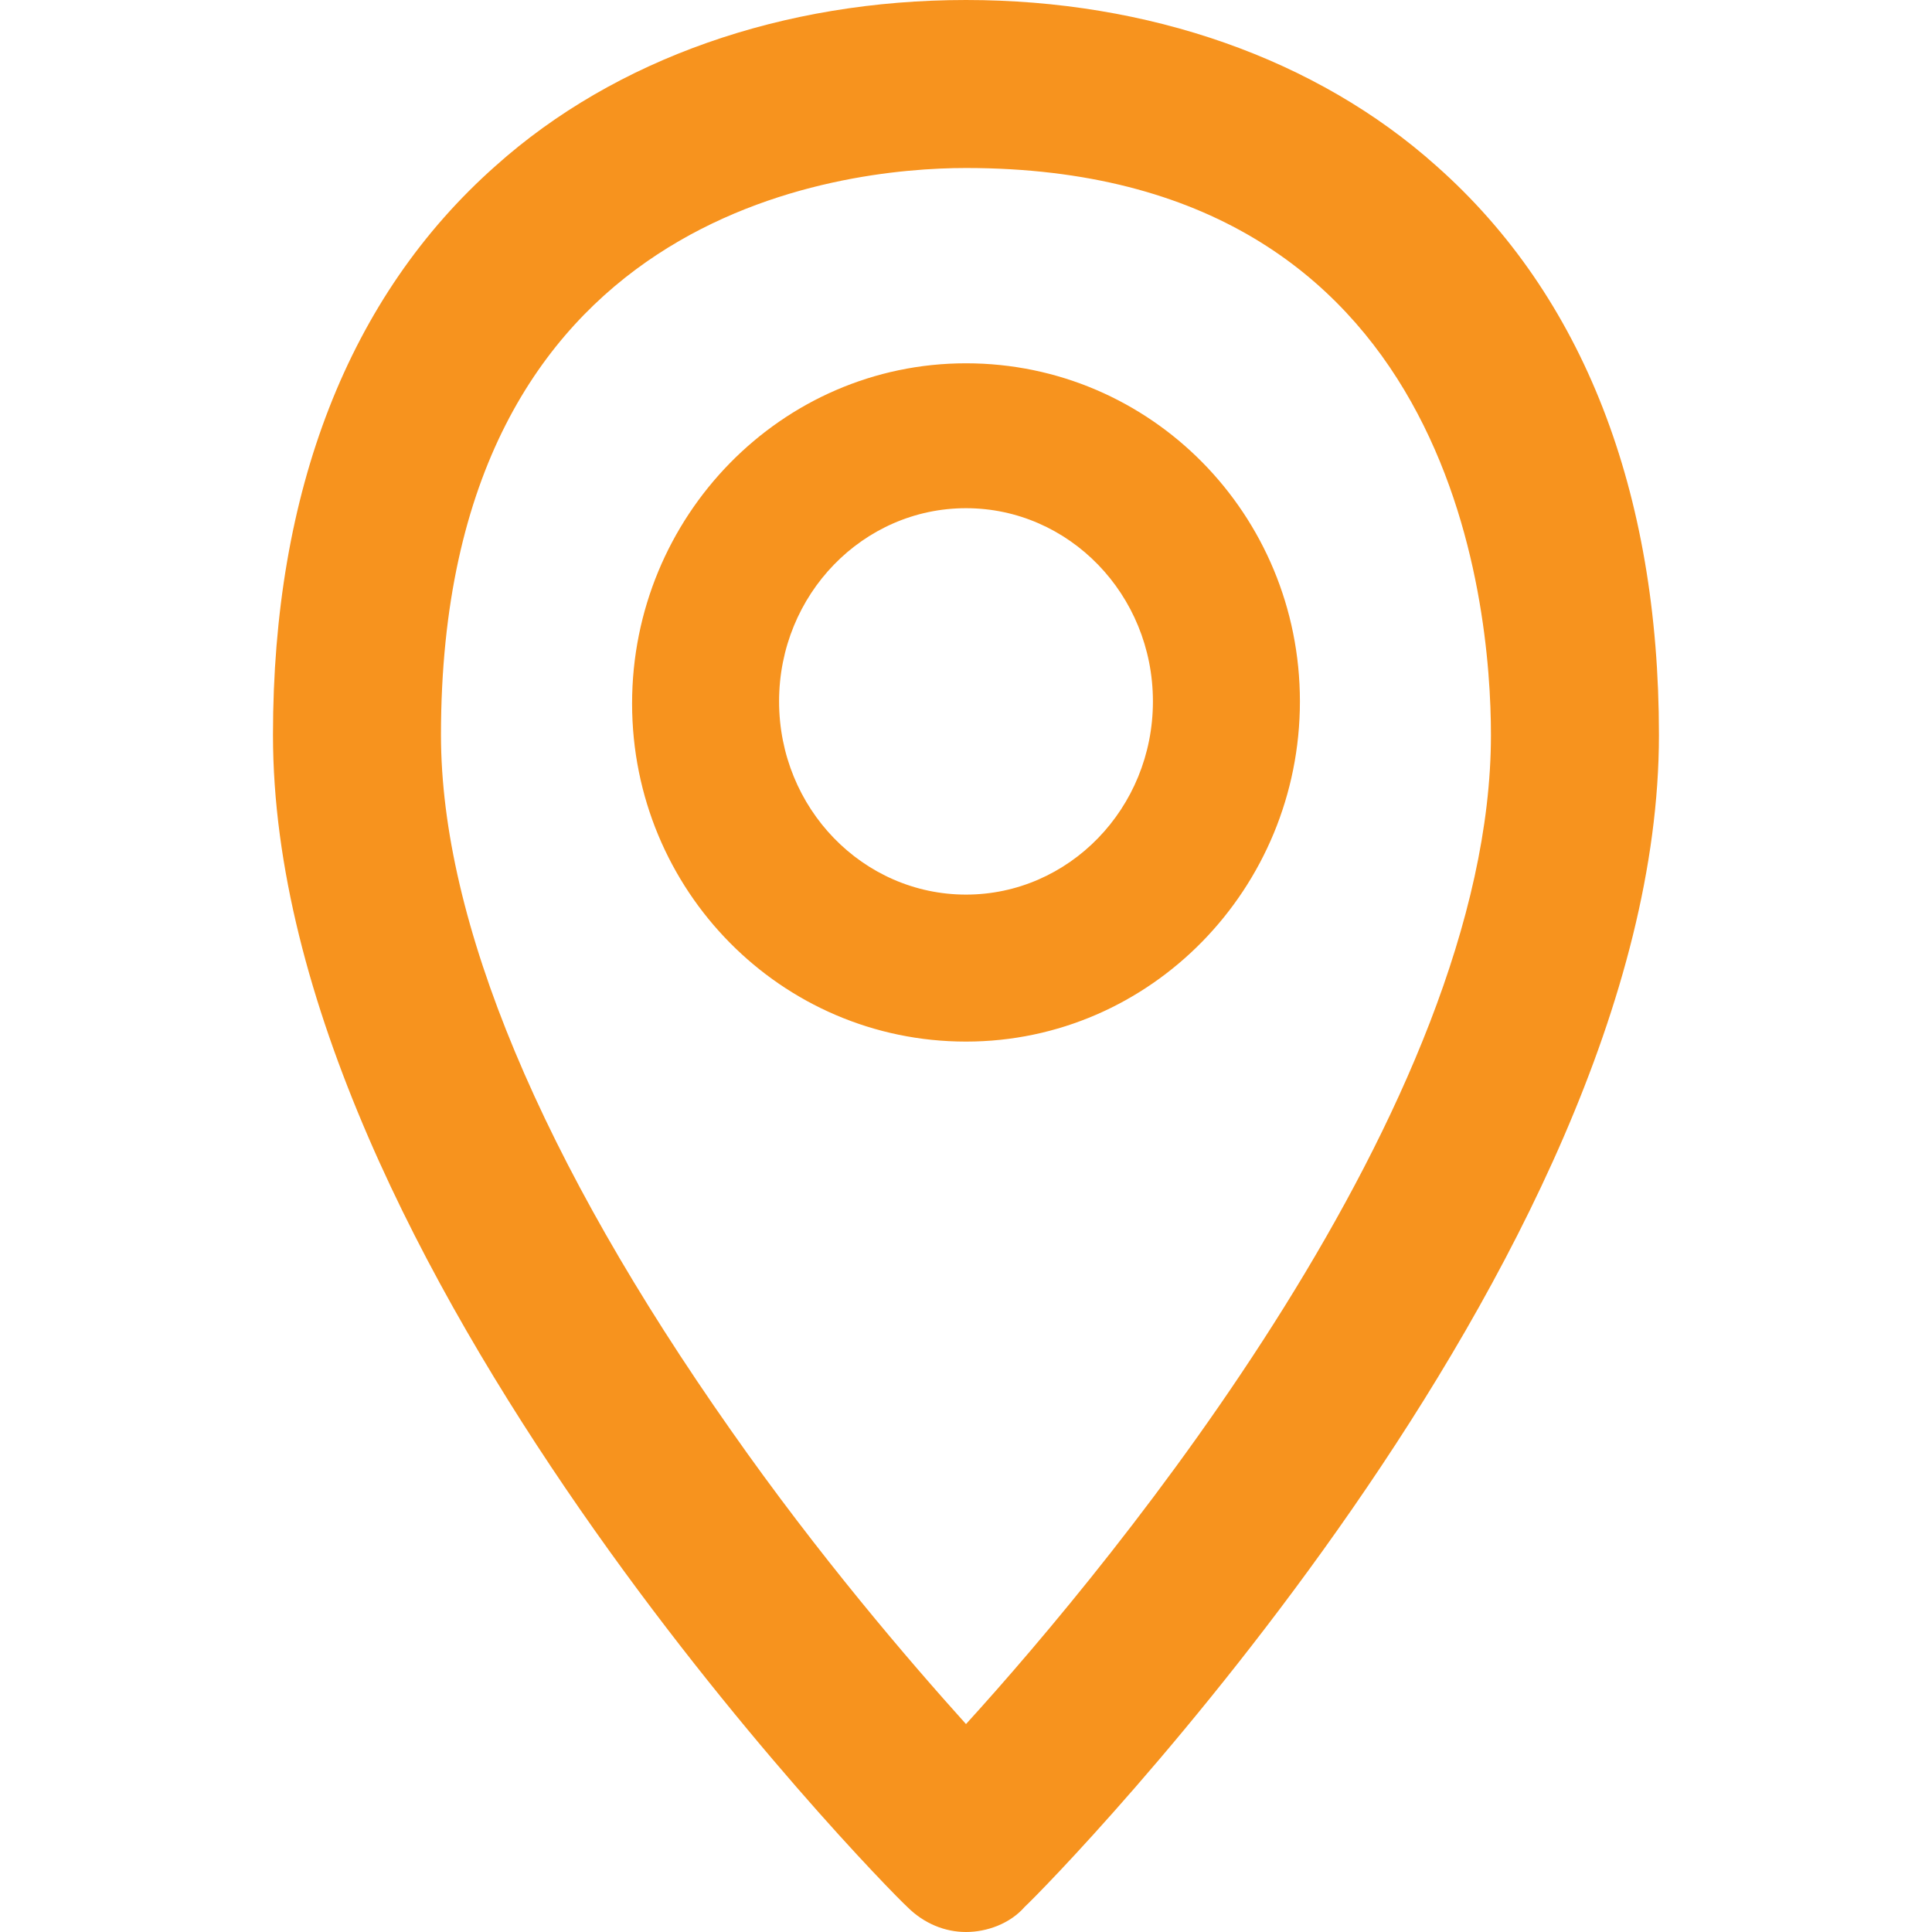
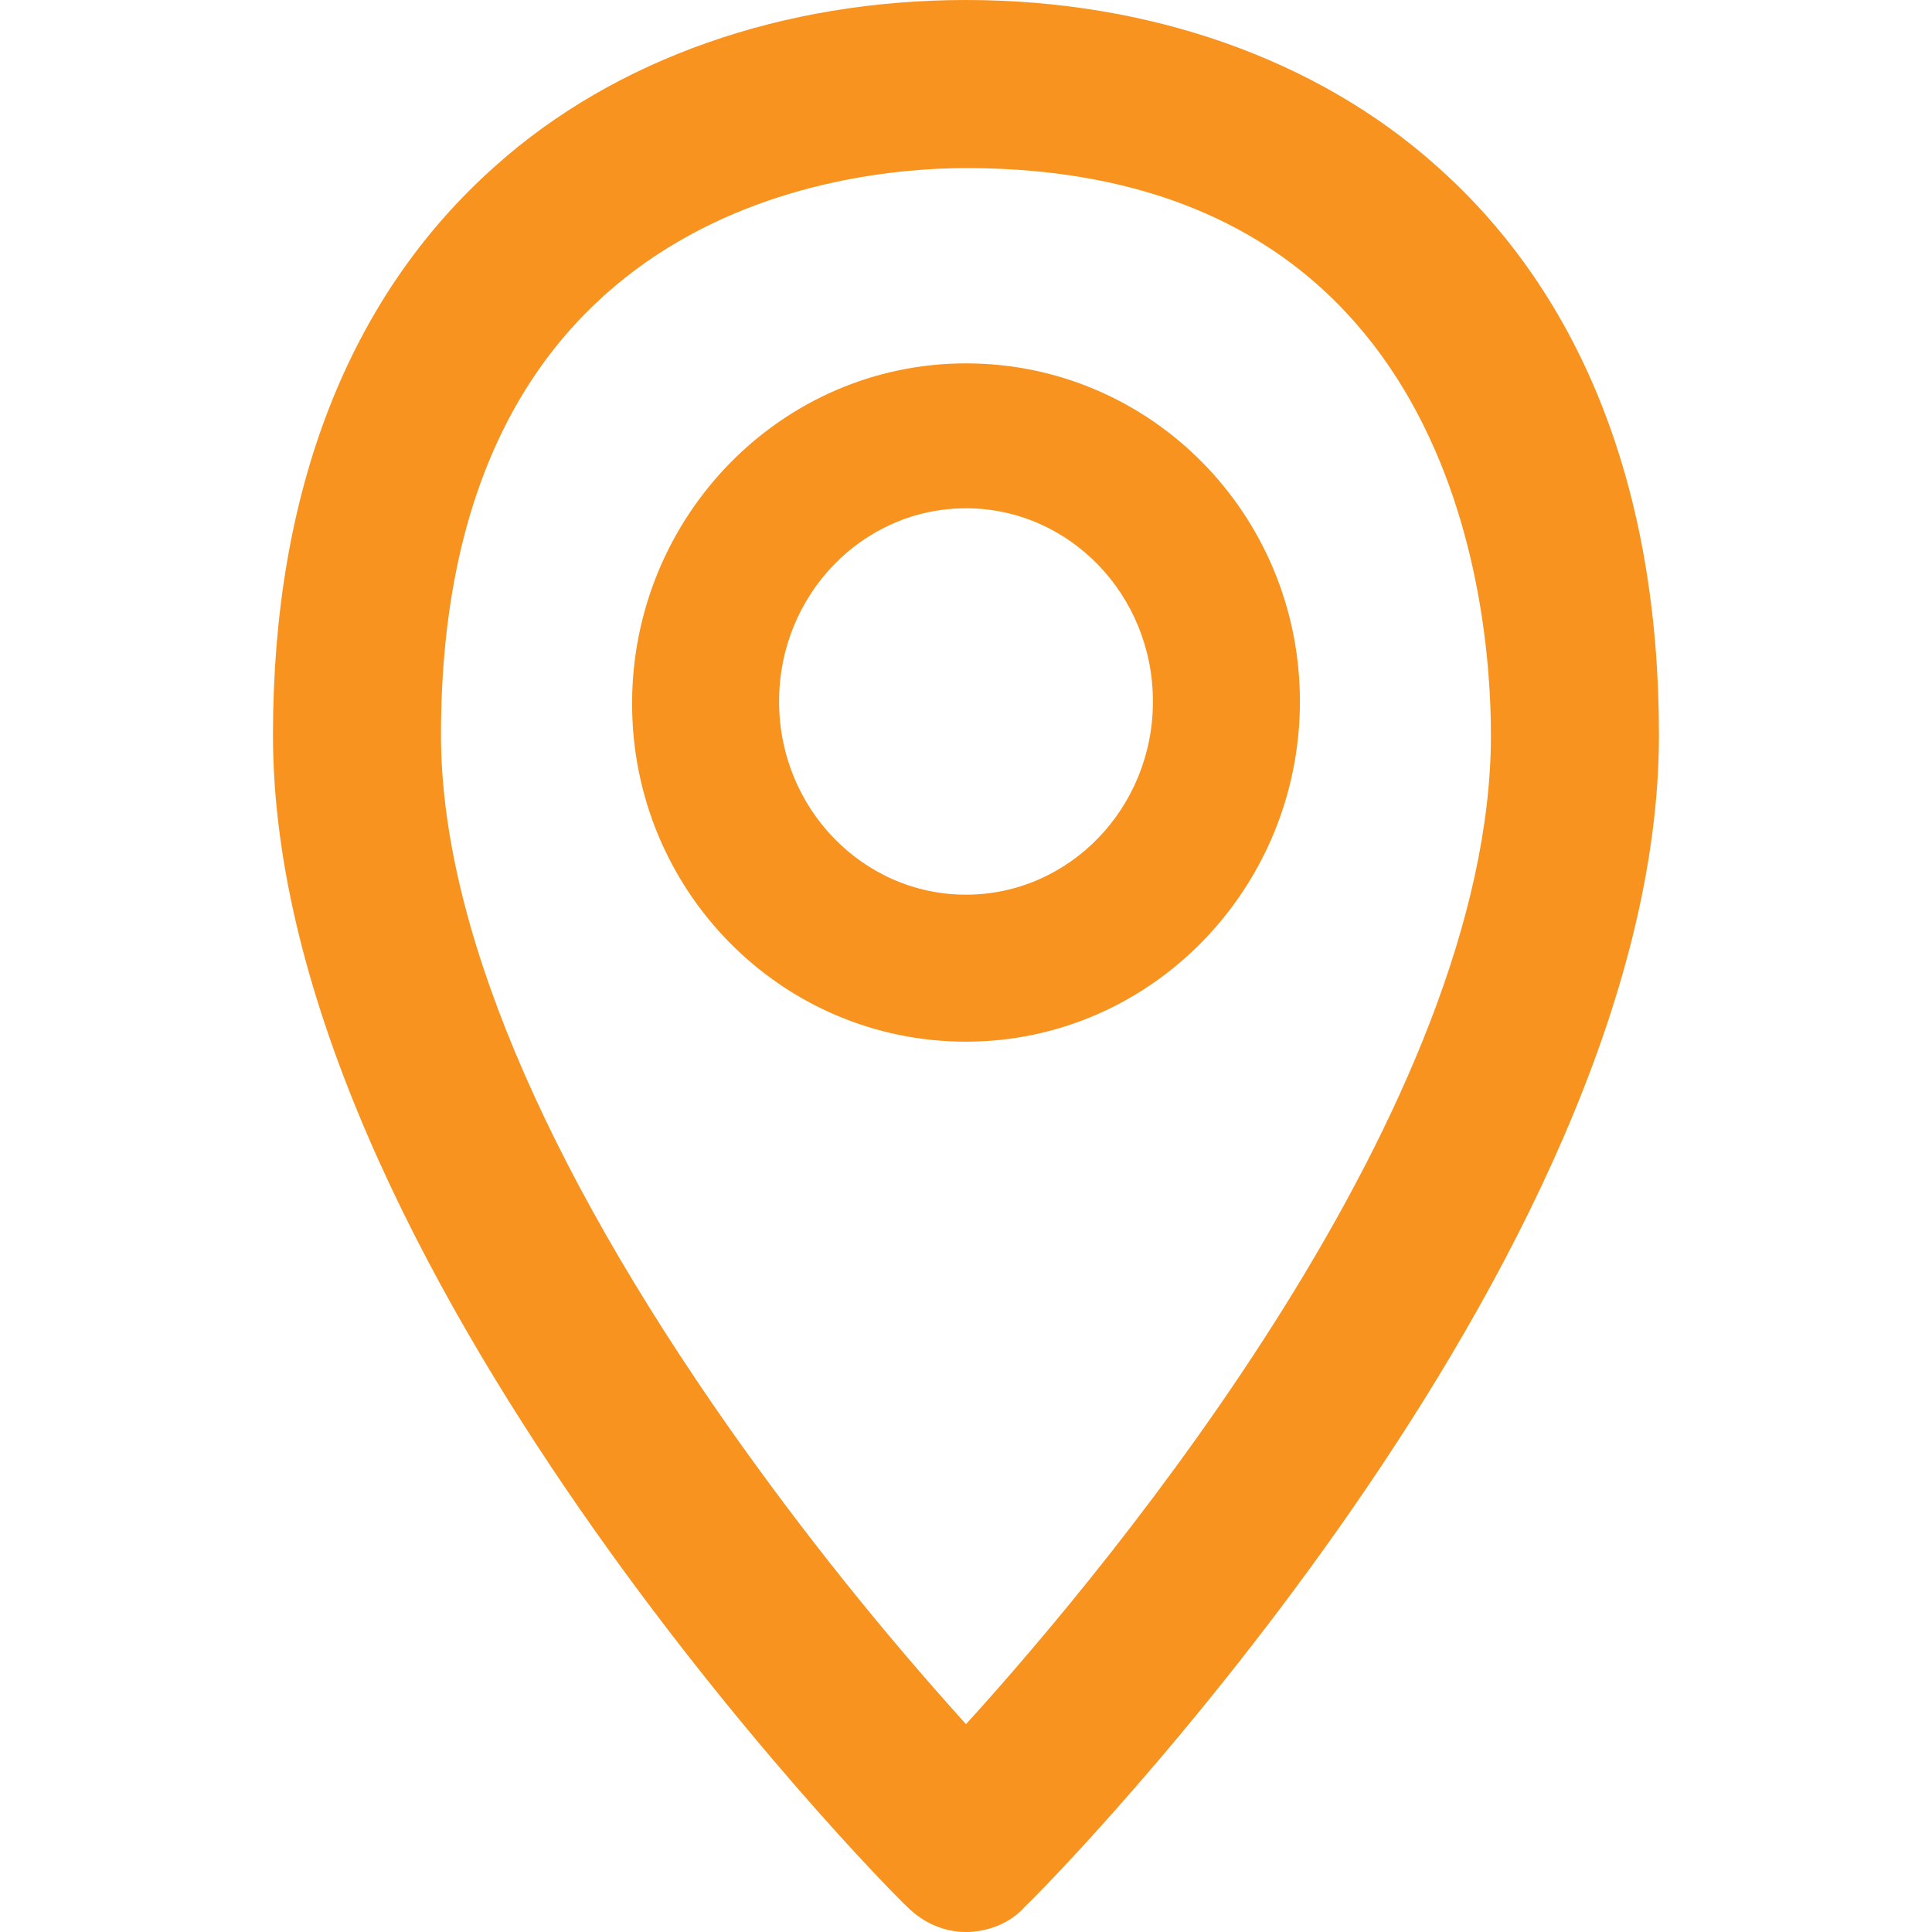
- <svg xmlns="http://www.w3.org/2000/svg" width="24" height="24" viewBox="0 0 24 24" fill="none">
-   <path d="M17.843 2.061C16.356 0.73 14.269 0 12 0C9.73 0 7.643 0.73 6.156 2.061C4.33 3.678 3.391 6.104 3.391 9.13C3.391 15.678 10.93 23.374 11.269 23.687C11.478 23.896 11.739 24 12 24C12.261 24 12.548 23.896 12.73 23.687C13.069 23.374 20.608 15.678 20.608 9.13C20.608 6.104 19.669 3.678 17.843 2.061ZM12 21.417C11.296 20.635 10.174 19.33 9.078 17.765C6.73 14.426 5.478 11.452 5.478 9.13C5.478 2.609 10.461 2.087 12 2.087C18.052 2.087 18.521 7.487 18.521 9.13C18.521 13.722 13.852 19.383 12 21.417ZM12 4.513C9.704 4.513 7.852 6.417 7.852 8.739C7.852 11.061 9.704 12.939 12 12.939C14.296 12.939 16.148 11.035 16.148 8.713C16.148 6.391 14.296 4.513 12 4.513ZM12 11.113C10.722 11.113 9.678 10.043 9.678 8.713C9.678 7.383 10.722 6.313 12 6.313C13.278 6.313 14.322 7.383 14.322 8.713C14.322 10.043 13.278 11.113 12 11.113Z" fill="#F7931E" />
+ <svg xmlns="http://www.w3.org/2000/svg" width="24" height="24" fill="none">
+   <path d="M17.843 2.06C16.356.73 14.27 0 12 0 9.73 0 7.643.73 6.156 2.06 4.33 3.679 3.391 6.105 3.391 9.13c0 6.548 7.54 14.244 7.878 14.557.21.209.47.313.73.313.262 0 .549-.104.731-.313.34-.313 7.878-8.009 7.878-14.557 0-3.026-.939-5.452-2.765-7.07ZM12 21.418a39.066 39.066 0 0 1-2.922-3.652c-2.348-3.339-3.6-6.313-3.6-8.635 0-6.521 4.983-7.043 6.522-7.043 6.052 0 6.521 5.4 6.521 7.043 0 4.592-4.669 10.253-6.521 12.287Zm0-16.904c-2.296 0-4.148 1.904-4.148 4.226s1.852 4.2 4.148 4.2c2.296 0 4.148-1.904 4.148-4.226s-1.852-4.2-4.148-4.2Zm0 6.6c-1.278 0-2.322-1.07-2.322-2.4 0-1.33 1.043-2.4 2.322-2.4 1.278 0 2.322 1.07 2.322 2.4 0 1.33-1.044 2.4-2.322 2.4Z" fill="#F7931E" />
</svg>
